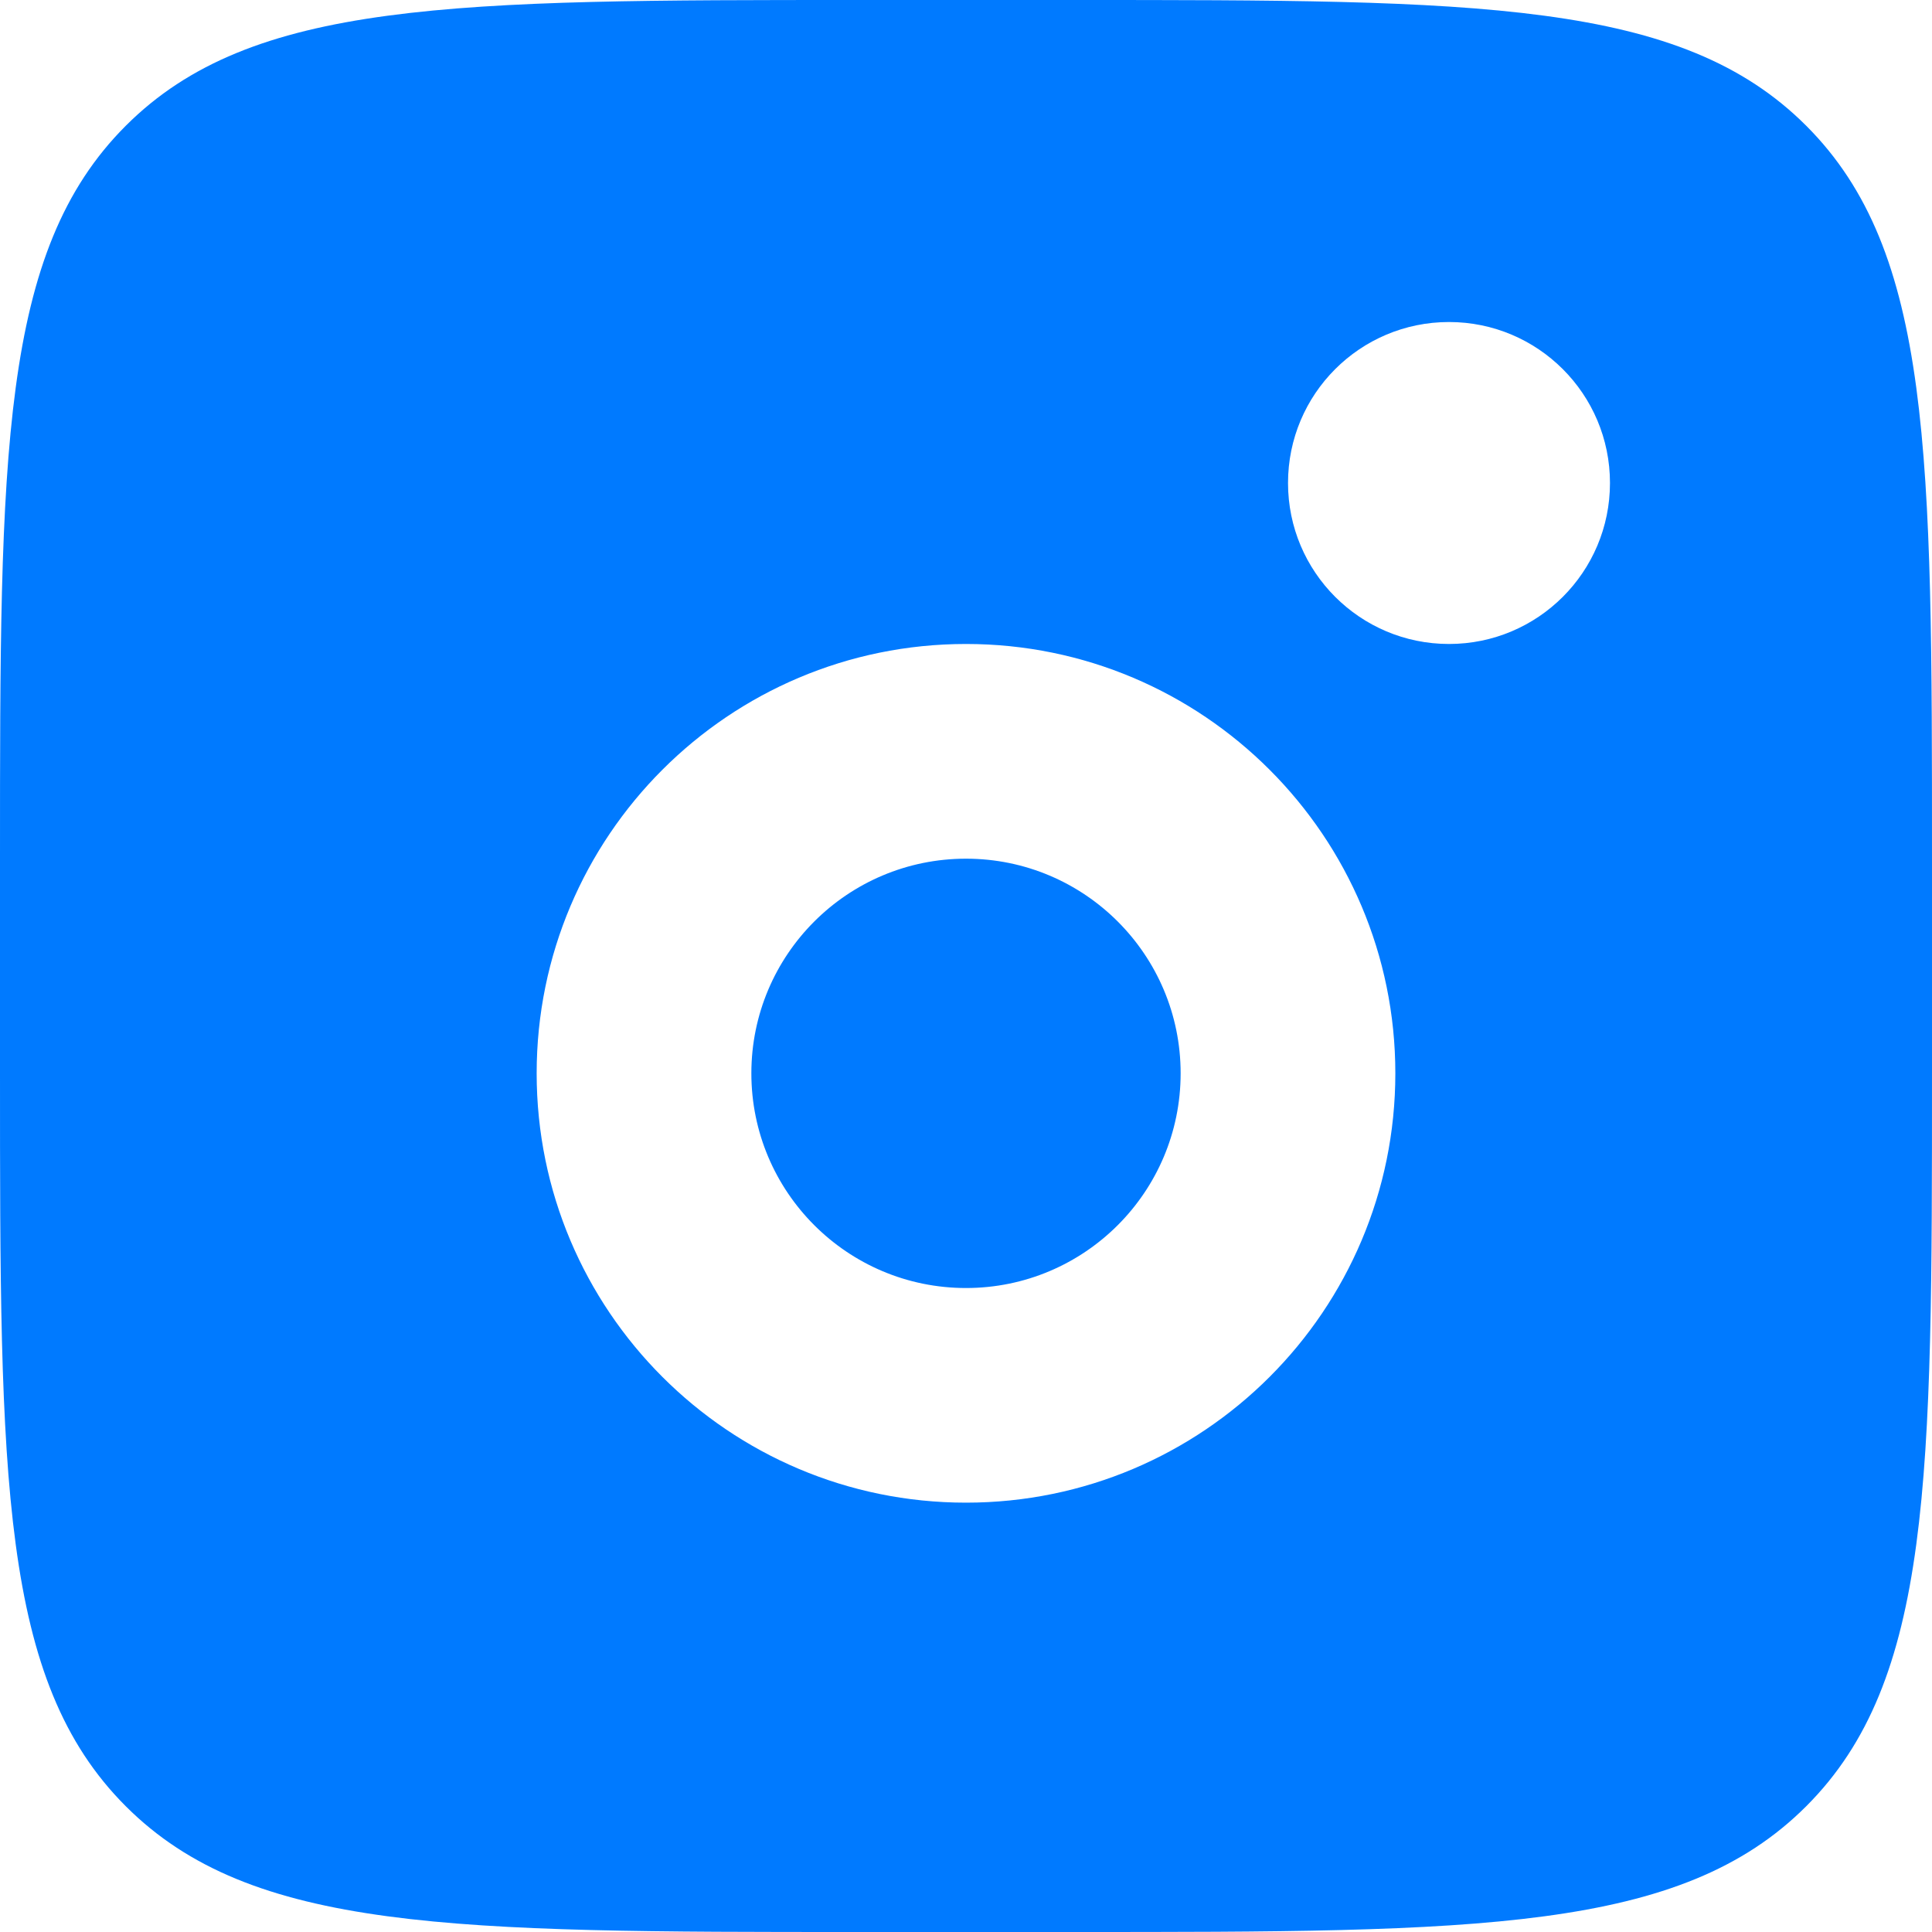
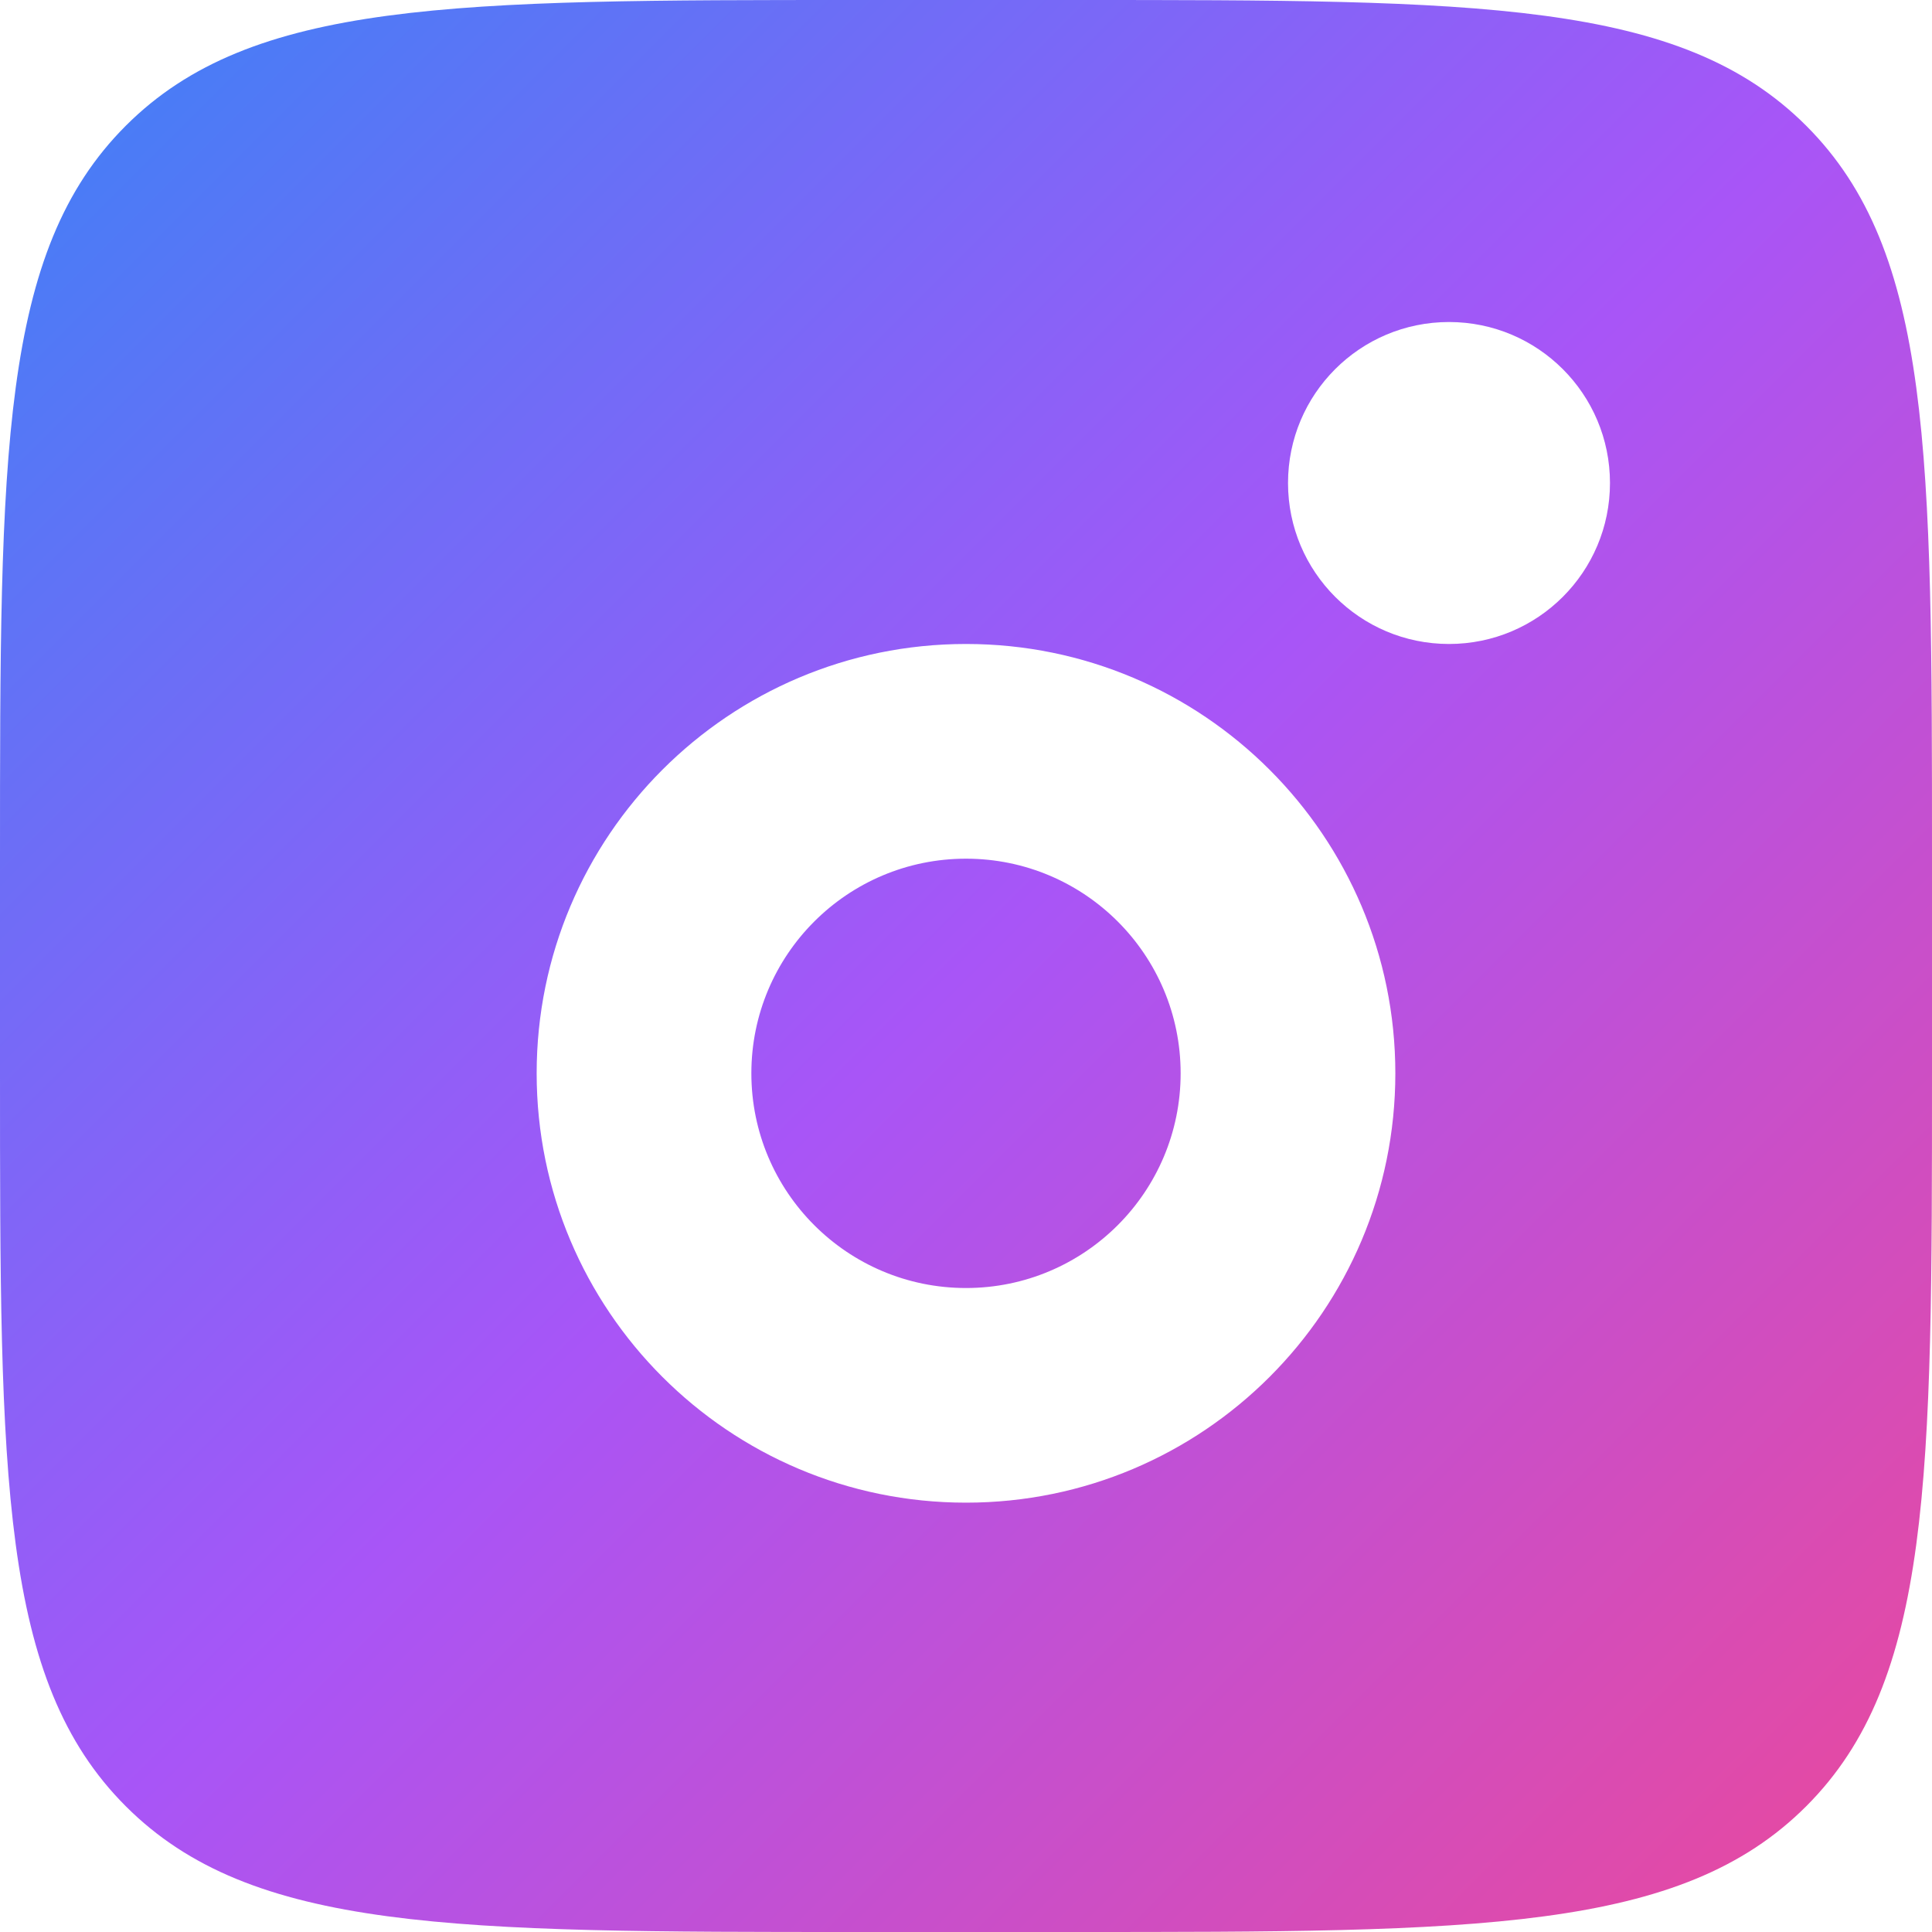
<svg xmlns="http://www.w3.org/2000/svg" width="31" height="31" viewBox="0 0 31 31" fill="none">
-   <path fill-rule="evenodd" clip-rule="evenodd" d="M0 13.778C0 7.283 -2.05305e-07 4.035 2.018 2.018C4.035 -2.05305e-07 7.283 0 13.778 0H17.222C23.717 0 26.965 -2.05305e-07 28.982 2.018C31 4.035 31 7.283 31 13.778V17.222C31 23.717 31 26.965 28.982 28.982C26.965 31 23.717 31 17.222 31H13.778C7.283 31 4.035 31 2.018 28.982C-2.05305e-07 26.965 0 23.717 0 17.222V13.778ZM25.833 7.75C25.833 9.177 24.677 10.333 23.25 10.333C21.823 10.333 20.667 9.177 20.667 7.75C20.667 6.323 21.823 5.167 23.25 5.167C24.677 5.167 25.833 6.323 25.833 7.75ZM18.944 17.222C18.944 19.125 17.402 20.667 15.5 20.667C13.598 20.667 12.056 19.125 12.056 17.222C12.056 15.32 13.598 13.778 15.5 13.778C17.402 13.778 18.944 15.32 18.944 17.222ZM22.389 17.222C22.389 21.027 19.305 24.111 15.5 24.111C11.695 24.111 8.611 21.027 8.611 17.222C8.611 13.418 11.695 10.333 15.5 10.333C19.305 10.333 22.389 13.418 22.389 17.222Z" fill="#007AFF" />
+   <defs>
+     <linearGradient id="gradient" x1="0%" y1="0%" x2="100%" y2="100%">
+       <stop offset="0%" stop-color="#3B82F6" />
+       <stop offset="50%" stop-color="#A855F7" />
+       <stop offset="100%" stop-color="#EC4899" />
+     </linearGradient>
+   </defs>
+   <path fill-rule="evenodd" clip-rule="evenodd" d="M0 13.778C0 7.283 -2.05305e-07 4.035 2.018 2.018C4.035 -2.05305e-07 7.283 0 13.778 0H17.222C23.717 0 26.965 -2.05305e-07 28.982 2.018C31 4.035 31 7.283 31 13.778V17.222C31 23.717 31 26.965 28.982 28.982C26.965 31 23.717 31 17.222 31H13.778C7.283 31 4.035 31 2.018 28.982C-2.05305e-07 26.965 0 23.717 0 17.222V13.778ZM25.833 7.75C25.833 9.177 24.677 10.333 23.25 10.333C21.823 10.333 20.667 9.177 20.667 7.75C20.667 6.323 21.823 5.167 23.25 5.167C24.677 5.167 25.833 6.323 25.833 7.75ZM18.944 17.222C18.944 19.125 17.402 20.667 15.5 20.667C13.598 20.667 12.056 19.125 12.056 17.222C12.056 15.32 13.598 13.778 15.5 13.778C17.402 13.778 18.944 15.32 18.944 17.222ZM22.389 17.222C22.389 21.027 19.305 24.111 15.5 24.111C11.695 24.111 8.611 21.027 8.611 17.222C8.611 13.418 11.695 10.333 15.5 10.333C19.305 10.333 22.389 13.418 22.389 17.222Z" fill="url(#gradient)" />
</svg>
